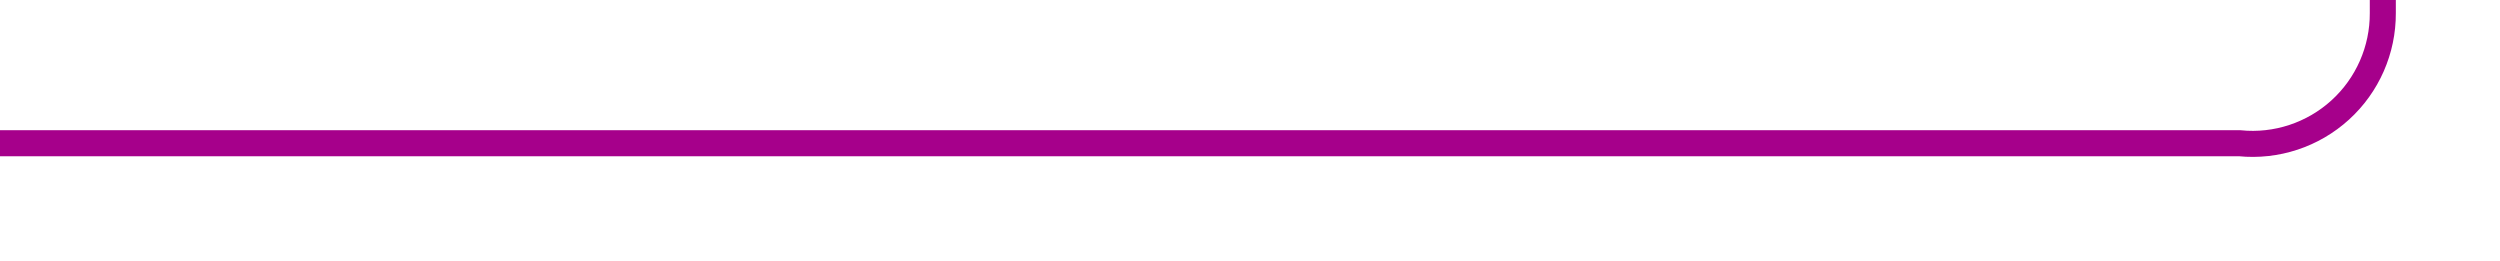
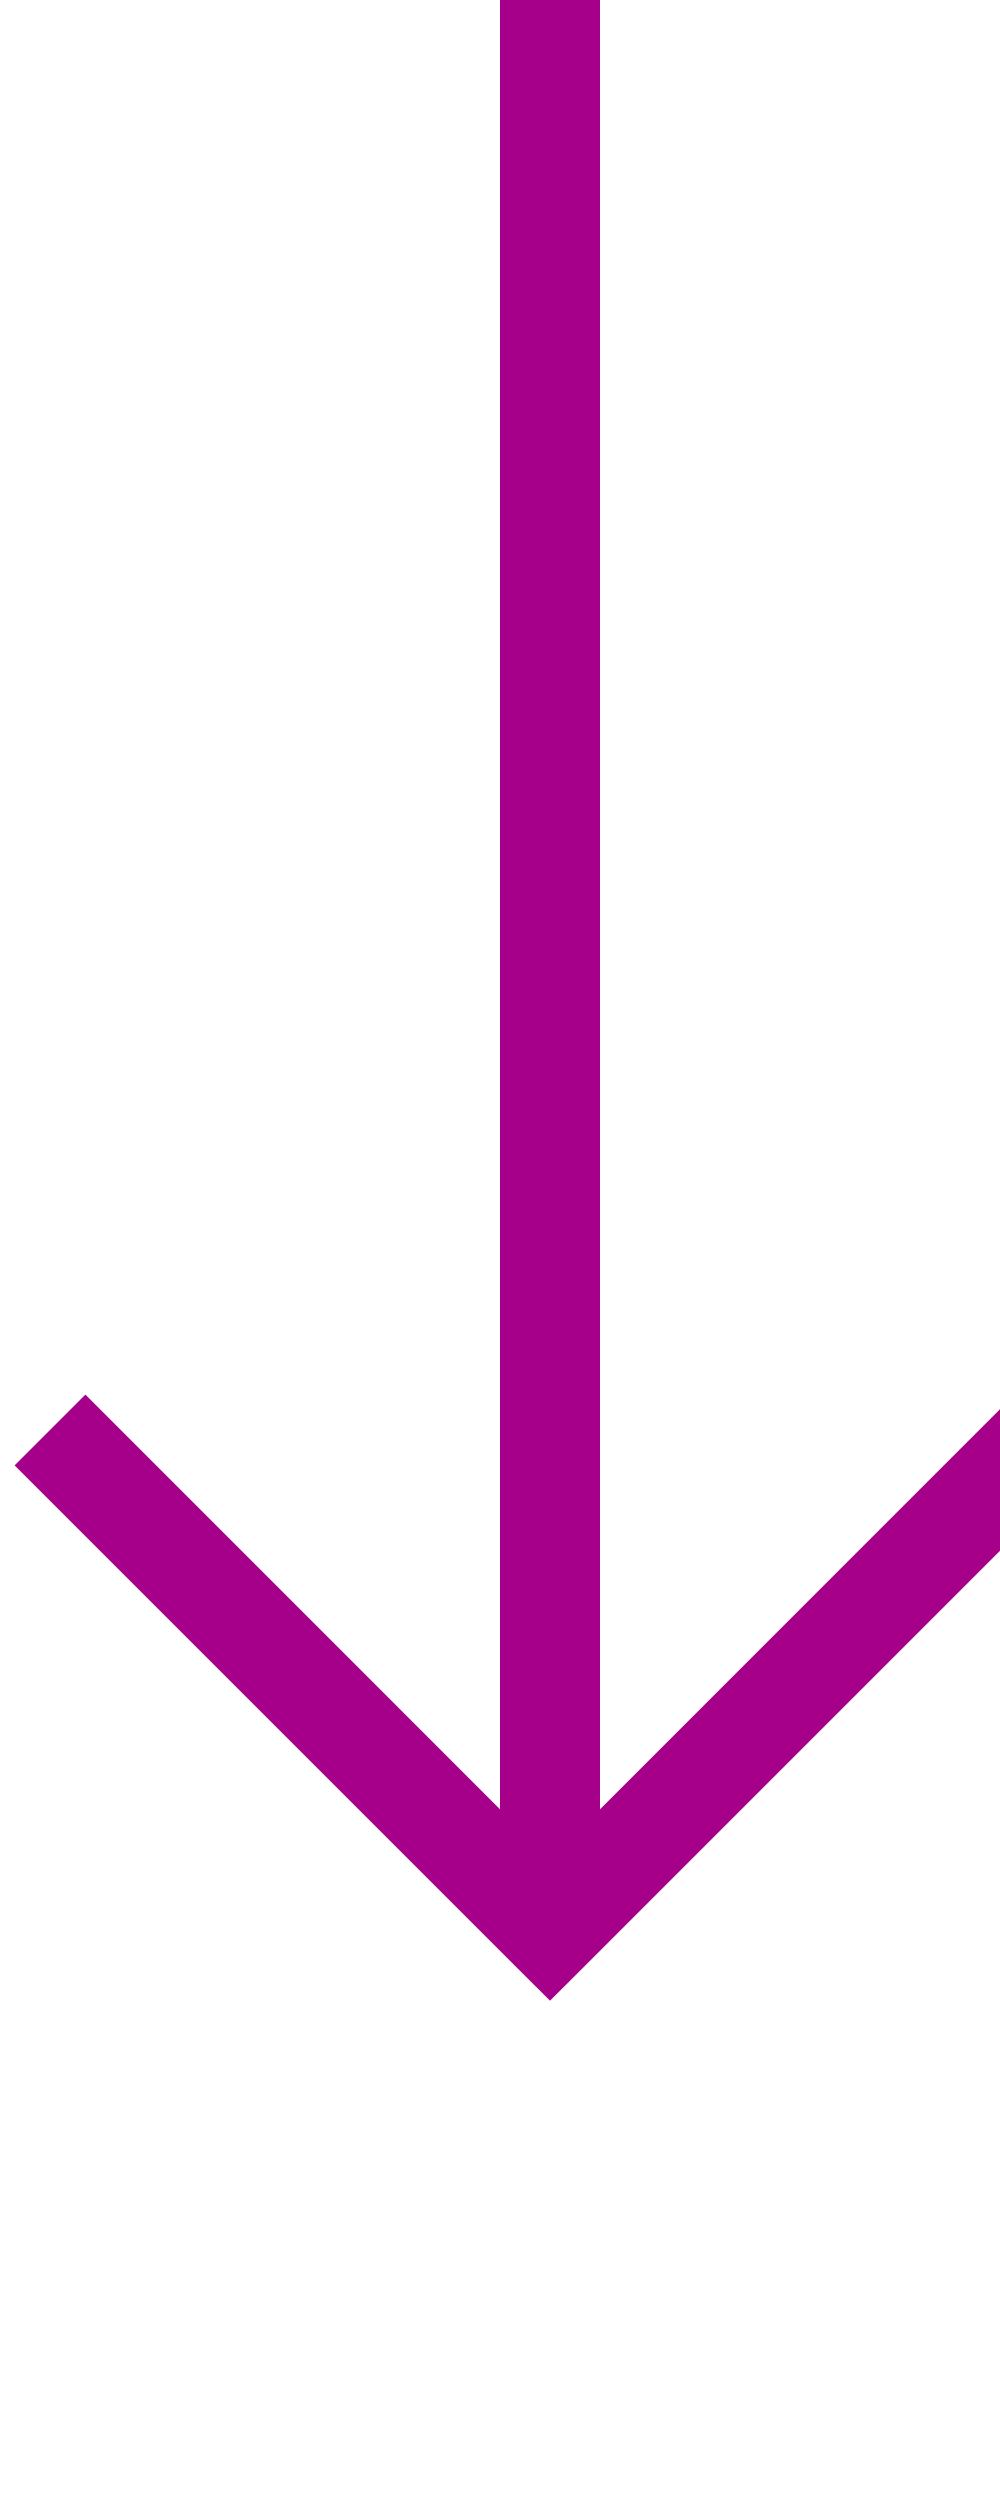
- <svg xmlns="http://www.w3.org/2000/svg" version="1.1" width="96px" height="10px" preserveAspectRatio="xMinYMid meet" viewBox="1930 643  96 8">
-   <path d="M 1930 647.5  L 2016 647.5  A 5 5 0 0 0 2021.5 642.5 L 2021.5 423  " stroke-width="1" stroke="#a6008b" fill="none" />
-   <path d="M 2016.854 428.054  L 2021.5 423.407  L 2026.146 428.054  L 2026.854 427.346  L 2021.854 422.346  L 2021.5 421.993  L 2021.146 422.346  L 2016.146 427.346  L 2016.854 428.054  Z " fill-rule="nonzero" fill="#a6008b" stroke="none" />
+ <svg xmlns="http://www.w3.org/2000/svg" version="1.1" width="10px" height="25px" preserveAspectRatio="xMidYMin meet" viewBox="1747 597  8 25">
+   <path d="M 1751.5 597  L 1751.5 616  " stroke-width="1" stroke="#a6008b" fill="none" />
+   <path d="M 1756.146 610.946  L 1751.5 615.593  L 1746.854 610.946  L 1746.146 611.654  L 1751.146 616.654  L 1751.5 617.007  L 1751.854 616.654  L 1756.854 611.654  L 1756.146 610.946  Z " fill-rule="nonzero" fill="#a6008b" stroke="none" />
</svg>
